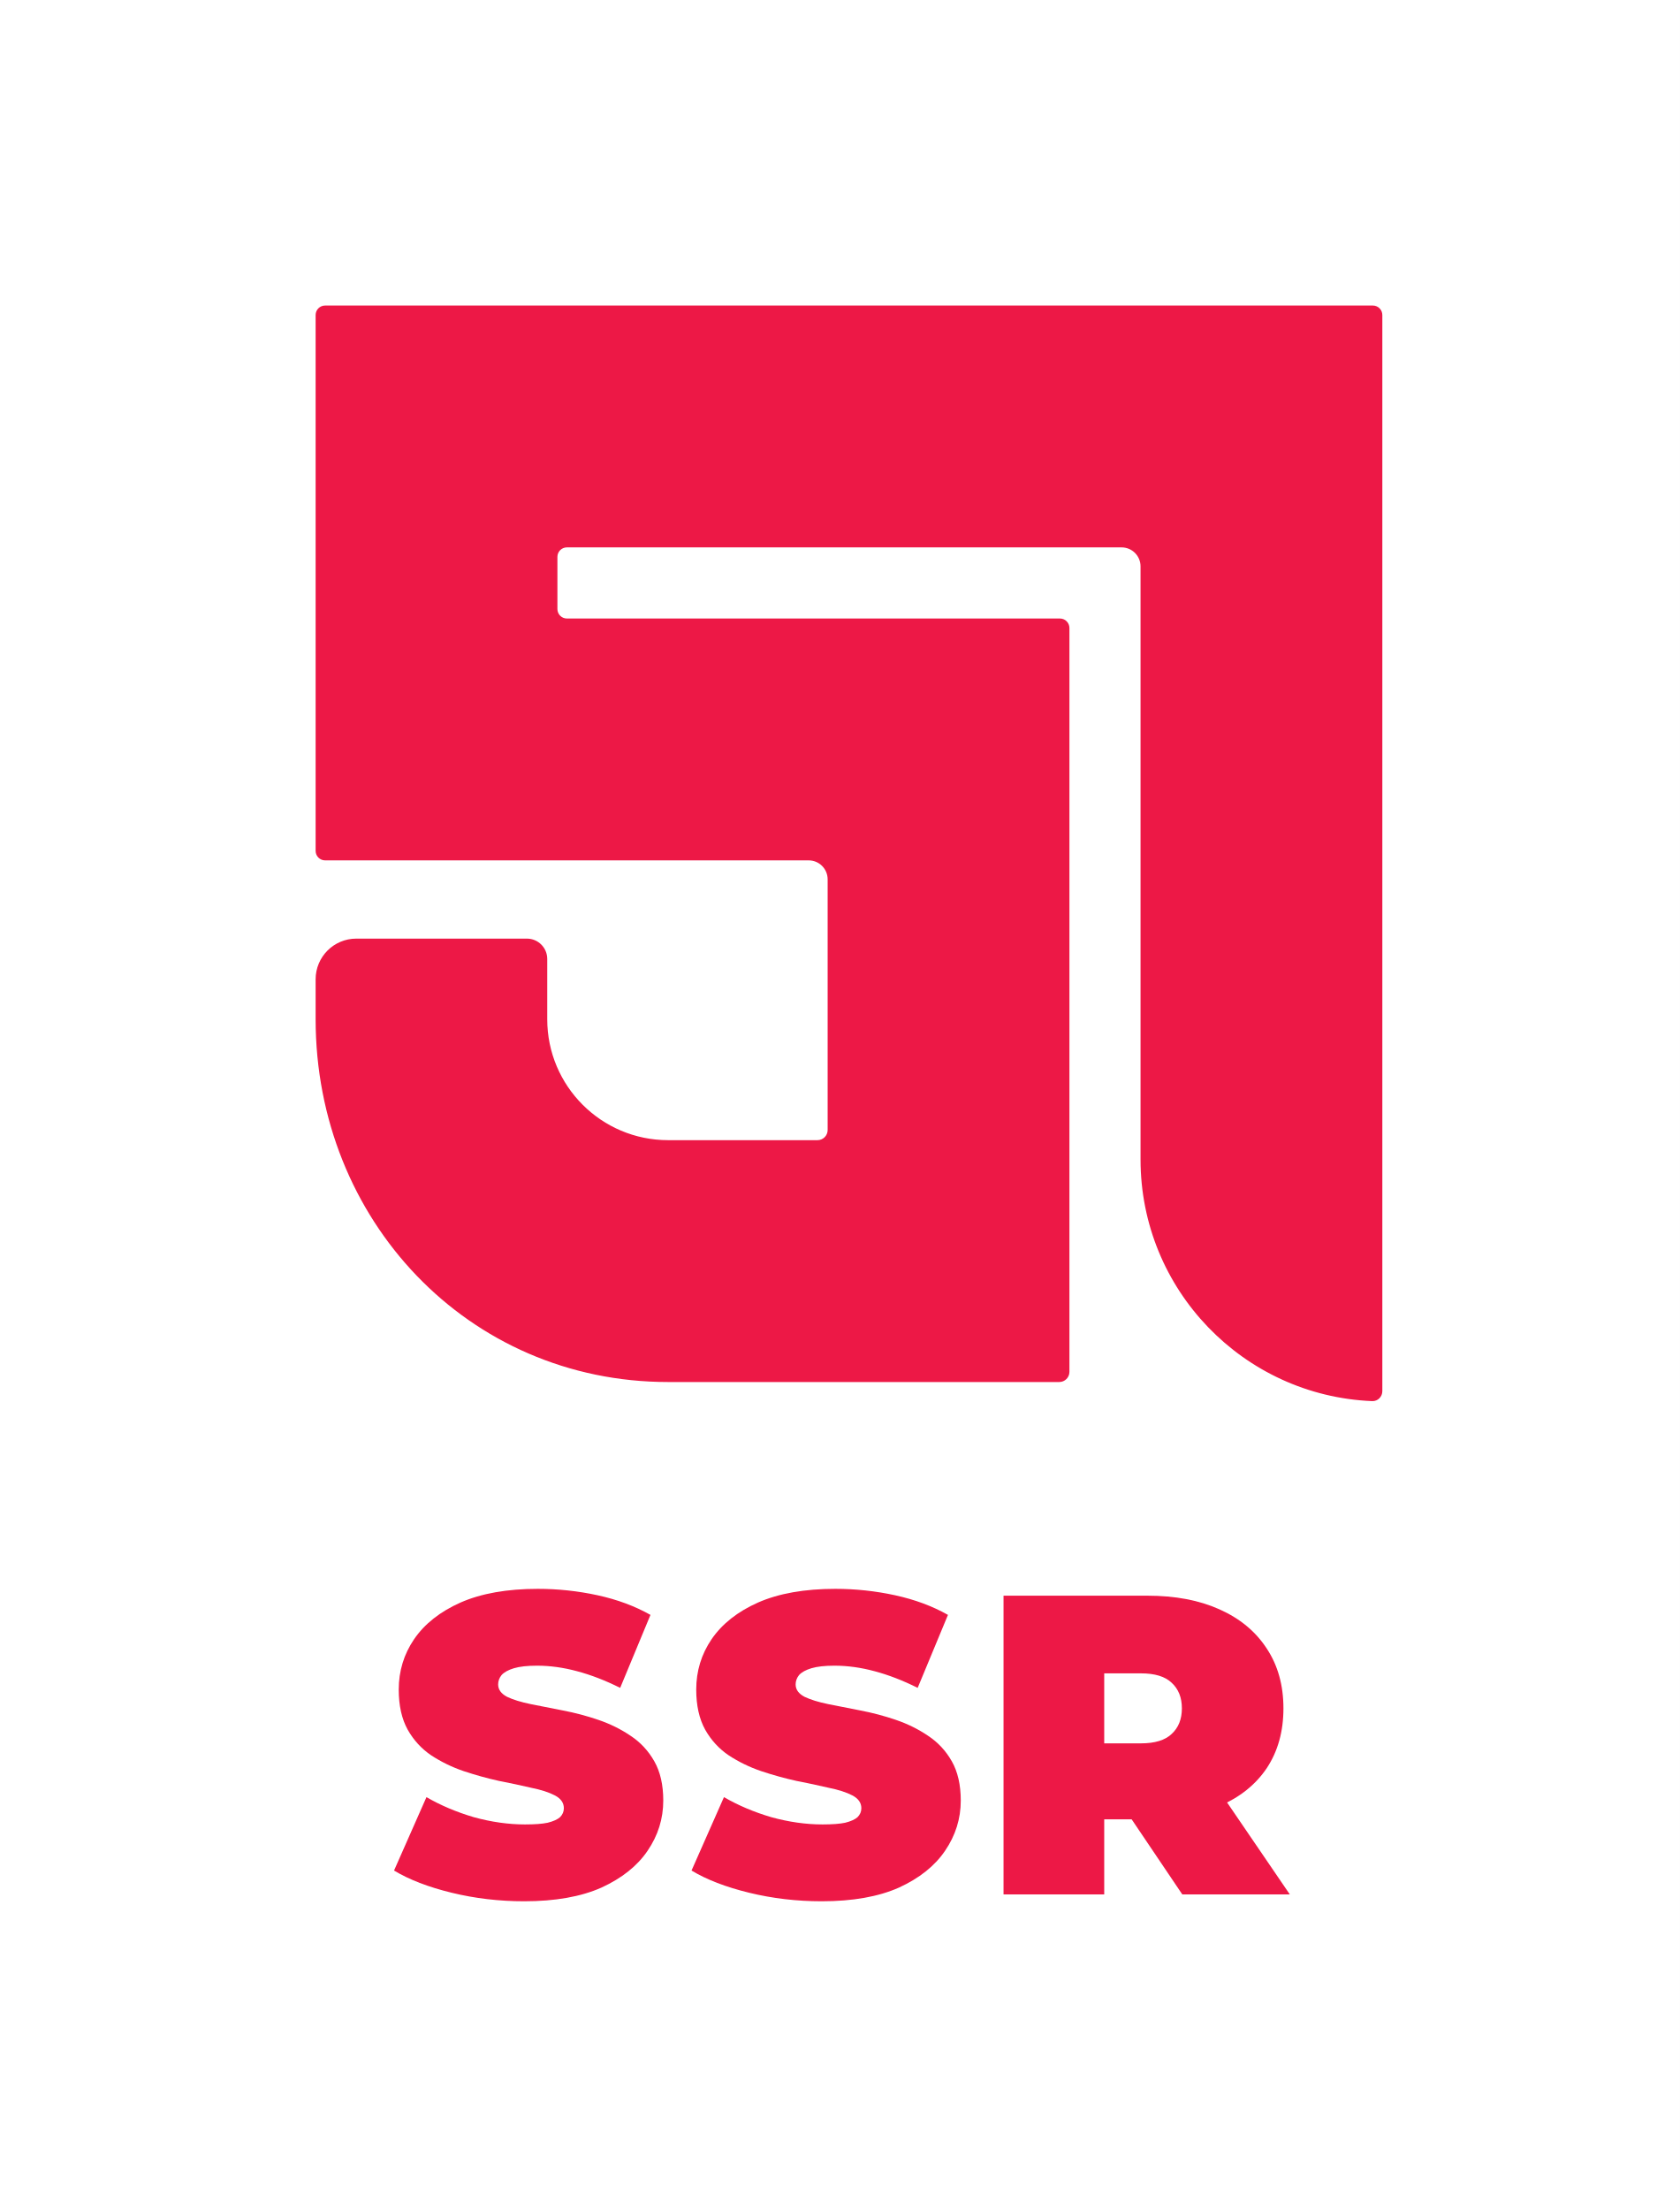
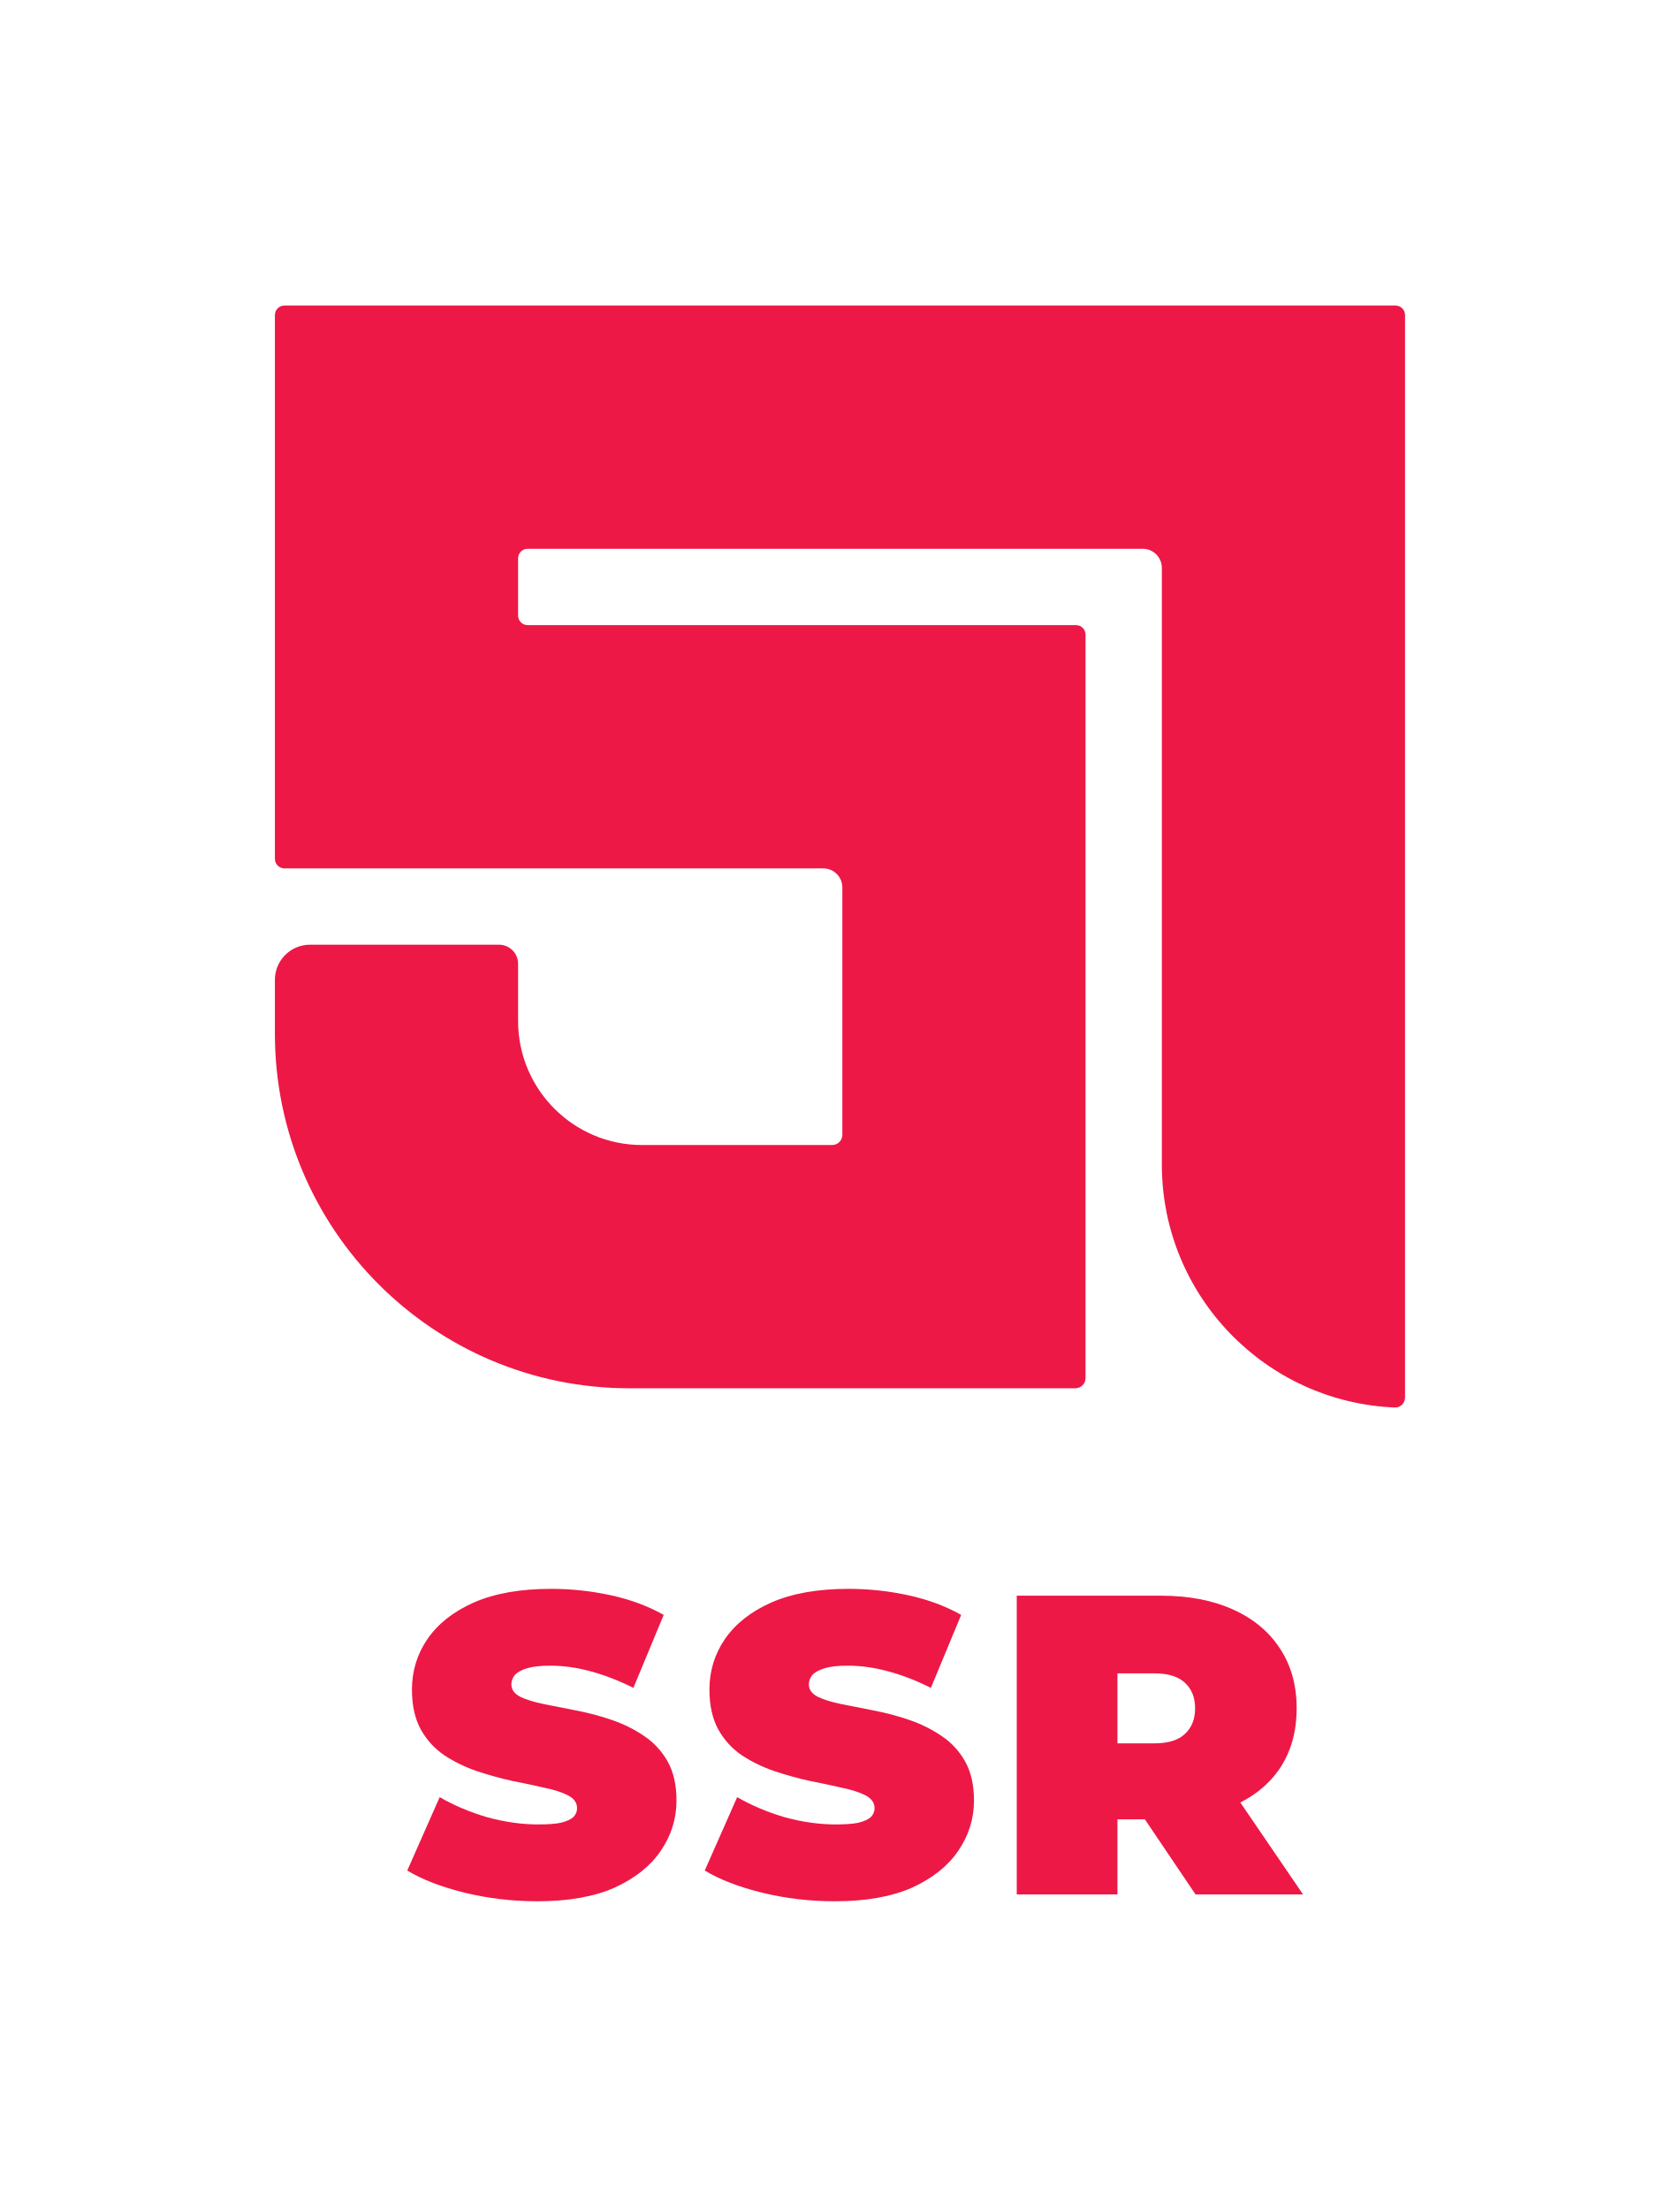
<svg xmlns="http://www.w3.org/2000/svg" width="165" height="217" viewBox="0 0 165 217" fill="none">
  <rect width="165" height="217" fill="white" />
-   <path d="M51.483 186.686C49.025 186.686 46.65 186.406 44.359 185.848C42.068 185.289 40.182 184.563 38.702 183.668L41.886 176.46C43.283 177.271 44.834 177.927 46.538 178.43C48.27 178.905 49.947 179.142 51.567 179.142C52.517 179.142 53.258 179.087 53.788 178.975C54.347 178.835 54.752 178.653 55.004 178.43C55.255 178.179 55.381 177.885 55.381 177.55C55.381 177.019 55.087 176.6 54.501 176.293C53.914 175.985 53.132 175.734 52.154 175.538C51.204 175.315 50.156 175.091 49.011 174.868C47.865 174.616 46.706 174.295 45.532 173.904C44.387 173.513 43.325 172.996 42.347 172.353C41.398 171.711 40.629 170.873 40.043 169.839C39.456 168.777 39.163 167.464 39.163 165.9C39.163 164.084 39.665 162.435 40.671 160.954C41.705 159.446 43.228 158.244 45.239 157.35C47.279 156.456 49.807 156.009 52.825 156.009C54.808 156.009 56.764 156.219 58.692 156.638C60.619 157.057 62.352 157.7 63.888 158.566L60.913 165.732C59.46 165.005 58.049 164.461 56.68 164.097C55.339 163.734 54.026 163.553 52.741 163.553C51.791 163.553 51.036 163.637 50.478 163.804C49.919 163.972 49.514 164.195 49.262 164.475C49.039 164.754 48.927 165.061 48.927 165.397C48.927 165.9 49.22 166.305 49.807 166.612C50.394 166.891 51.162 167.129 52.112 167.324C53.09 167.52 54.152 167.73 55.297 167.953C56.471 168.177 57.63 168.484 58.775 168.875C59.921 169.266 60.969 169.783 61.919 170.426C62.896 171.068 63.679 171.906 64.265 172.94C64.852 173.974 65.145 175.259 65.145 176.796C65.145 178.584 64.629 180.232 63.595 181.741C62.589 183.221 61.08 184.423 59.069 185.345C57.057 186.239 54.529 186.686 51.483 186.686Z" fill="#ED1846" />
-   <path d="M80.703 186.686C78.244 186.686 75.869 186.406 73.578 185.848C71.287 185.289 69.402 184.563 67.921 183.668L71.106 176.46C72.503 177.271 74.053 177.927 75.758 178.43C77.49 178.905 79.166 179.142 80.787 179.142C81.736 179.142 82.477 179.087 83.008 178.975C83.566 178.835 83.972 178.653 84.223 178.43C84.474 178.179 84.6 177.885 84.6 177.55C84.6 177.019 84.307 176.6 83.72 176.293C83.133 175.985 82.351 175.734 81.373 175.538C80.423 175.315 79.376 175.091 78.23 174.868C77.085 174.616 75.925 174.295 74.752 173.904C73.606 173.513 72.545 172.996 71.567 172.353C70.617 171.711 69.849 170.873 69.262 169.839C68.675 168.777 68.382 167.464 68.382 165.9C68.382 164.084 68.885 162.435 69.891 160.954C70.924 159.446 72.447 158.244 74.458 157.35C76.498 156.456 79.026 156.009 82.044 156.009C84.027 156.009 85.983 156.219 87.911 156.638C89.839 157.057 91.571 157.7 93.107 158.566L90.132 165.732C88.679 165.005 87.268 164.461 85.899 164.097C84.558 163.734 83.245 163.553 81.96 163.553C81.01 163.553 80.256 163.637 79.697 163.804C79.138 163.972 78.733 164.195 78.482 164.475C78.258 164.754 78.146 165.061 78.146 165.397C78.146 165.9 78.44 166.305 79.026 166.612C79.613 166.891 80.381 167.129 81.331 167.324C82.309 167.52 83.371 167.73 84.516 167.953C85.69 168.177 86.849 168.484 87.995 168.875C89.14 169.266 90.188 169.783 91.138 170.426C92.116 171.068 92.898 171.906 93.485 172.94C94.071 173.974 94.365 175.259 94.365 176.796C94.365 178.584 93.848 180.232 92.814 181.741C91.808 183.221 90.3 184.423 88.288 185.345C86.276 186.239 83.748 186.686 80.703 186.686Z" fill="#ED1846" />
-   <path d="M98.565 186.015V156.68H112.688C115.426 156.68 117.787 157.127 119.77 158.021C121.782 158.915 123.332 160.2 124.422 161.876C125.512 163.525 126.057 165.48 126.057 167.743C126.057 170.007 125.512 171.962 124.422 173.611C123.332 175.231 121.782 176.474 119.77 177.34C117.787 178.206 115.426 178.64 112.688 178.64H104.055L108.455 174.574V186.015H98.565ZM116.124 186.015L108.916 175.329H119.393L126.685 186.015H116.124ZM108.455 175.664L104.055 171.18H112.059C113.428 171.18 114.434 170.873 115.077 170.258C115.747 169.643 116.082 168.805 116.082 167.743C116.082 166.682 115.747 165.844 115.077 165.229C114.434 164.614 113.428 164.307 112.059 164.307H104.055L108.455 159.823V175.664Z" fill="#ED1846" />
-   <path d="M135.77 136.599L135.77 30.931C135.77 30.417 135.353 30 134.838 30H31.931C31.417 30 31 30.417 31 30.931V83.549C31 84.063 31.417 84.48 31.931 84.48H79.427C80.456 84.48 81.29 85.314 81.29 86.343L81.29 110.955C81.29 111.506 80.843 111.953 80.291 111.953H65.623C59.066 111.953 53.749 106.637 53.749 100.079V94.16C53.749 93.057 52.855 92.163 51.753 92.163H34.994C32.788 92.163 31 93.951 31 96.157L31 100.079C31 119.753 45.95 135.701 65.623 135.701L104.039 135.701C104.59 135.701 105.037 135.254 105.037 134.703V61.664C105.037 61.149 104.62 60.732 104.106 60.732H55.679C55.165 60.732 54.748 60.316 54.748 59.801V54.679C54.748 54.165 55.165 53.748 55.679 53.748H110.159C111.188 53.748 112.022 54.582 112.022 55.61L112.022 113.849C112.022 126.63 122.118 137.053 134.77 137.576C135.321 137.599 135.77 137.15 135.77 136.599Z" fill="#ED1846" />
+   <path d="M52.782 186.686C50.323 186.686 47.949 186.406 45.658 185.848C43.367 185.289 41.481 184.563 40 183.668L43.185 176.46C44.582 177.271 46.133 177.927 47.837 178.43C49.569 178.905 51.245 179.142 52.866 179.142C53.816 179.142 54.556 179.087 55.087 178.975C55.646 178.835 56.051 178.653 56.302 178.43C56.554 178.179 56.679 177.885 56.679 177.55C56.679 177.019 56.386 176.6 55.799 176.293C55.213 175.985 54.43 175.734 53.452 175.538C52.502 175.315 51.455 175.091 50.309 174.868C49.164 174.616 48.004 174.295 46.831 173.904C45.685 173.513 44.624 172.996 43.646 172.353C42.696 171.711 41.928 170.873 41.341 169.839C40.754 168.777 40.461 167.464 40.461 165.9C40.461 164.084 40.964 162.435 41.97 160.954C43.003 159.446 44.526 158.244 46.538 157.35C48.577 156.456 51.106 156.009 54.123 156.009C56.107 156.009 58.062 156.219 59.99 156.638C61.918 157.057 63.65 157.7 65.187 158.566L62.211 165.732C60.758 165.005 59.347 164.461 57.978 164.097C56.637 163.734 55.324 163.553 54.039 163.553C53.089 163.553 52.335 163.637 51.776 163.804C51.217 163.972 50.812 164.195 50.561 164.475C50.337 164.754 50.225 165.061 50.225 165.397C50.225 165.9 50.519 166.305 51.106 166.612C51.692 166.891 52.461 167.129 53.41 167.324C54.388 167.52 55.45 167.73 56.596 167.953C57.769 168.177 58.928 168.484 60.074 168.875C61.219 169.266 62.267 169.783 63.217 170.426C64.195 171.068 64.977 171.906 65.564 172.94C66.15 173.974 66.444 175.259 66.444 176.796C66.444 178.584 65.927 180.232 64.893 181.741C63.888 183.221 62.379 184.423 60.367 185.345C58.356 186.239 55.827 186.686 52.782 186.686Z" fill="#ED1846" />
+   <path d="M82.001 186.686C79.543 186.686 77.168 186.406 74.877 185.848C72.586 185.289 70.7 184.563 69.219 183.668L72.404 176.46C73.801 177.271 75.352 177.927 77.056 178.43C78.788 178.905 80.465 179.142 82.085 179.142C83.035 179.142 83.775 179.087 84.306 178.975C84.865 178.835 85.27 178.653 85.521 178.43C85.773 178.179 85.899 177.885 85.899 177.55C85.899 177.019 85.605 176.6 85.019 176.293C84.432 175.985 83.65 175.734 82.672 175.538C81.722 175.315 80.674 175.091 79.529 174.868C78.383 174.616 77.224 174.295 76.05 173.904C74.905 173.513 73.843 172.996 72.865 172.353C71.915 171.711 71.147 170.873 70.56 169.839C69.974 168.777 69.68 167.464 69.68 165.9C69.68 164.084 70.183 162.435 71.189 160.954C72.223 159.446 73.745 158.244 75.757 157.35C77.796 156.456 80.325 156.009 83.342 156.009C85.326 156.009 87.282 156.219 89.209 156.638C91.137 157.057 92.869 157.7 94.406 158.566L91.43 165.732C89.978 165.005 88.567 164.461 87.198 164.097C85.857 163.734 84.544 163.553 83.258 163.553C82.308 163.553 81.554 163.637 80.995 163.804C80.437 163.972 80.031 164.195 79.78 164.475C79.556 164.754 79.445 165.061 79.445 165.397C79.445 165.9 79.738 166.305 80.325 166.612C80.912 166.891 81.68 167.129 82.63 167.324C83.608 167.52 84.669 167.73 85.815 167.953C86.988 168.177 88.148 168.484 89.293 168.875C90.439 169.266 91.486 169.783 92.436 170.426C93.414 171.068 94.196 171.906 94.783 172.94C95.37 173.974 95.663 175.259 95.663 176.796C95.663 178.584 95.146 180.232 94.112 181.741C93.107 183.221 91.598 184.423 89.587 185.345C87.575 186.239 85.046 186.686 82.001 186.686Z" fill="#ED1846" />
+   <path d="M99.863 186.015V156.68H113.986C116.724 156.68 119.085 157.127 121.069 158.021C123.08 158.915 124.631 160.2 125.721 161.876C126.81 163.525 127.355 165.48 127.355 167.743C127.355 170.007 126.81 171.962 125.721 173.611C124.631 175.231 123.08 176.474 121.069 177.34C119.085 178.206 116.724 178.64 113.986 178.64H105.353L109.754 174.574V186.015H99.863ZM117.423 186.015L110.215 175.329H120.692L127.984 186.015H117.423ZM109.754 175.664L105.353 171.18H113.358C114.727 171.18 115.733 170.873 116.375 170.258C117.046 169.643 117.381 168.805 117.381 167.743C117.381 166.682 117.046 165.844 116.375 165.229C115.733 164.614 114.727 164.307 113.358 164.307H105.353L109.754 159.823V175.664Z" fill="#ED1846" />
+   <path fill-rule="evenodd" clip-rule="evenodd" d="M138 137.219L138 30.937C138 30.419 137.581 30 137.063 30H27.937C27.419 30 27 30.419 27 30.937V84.329C27 84.846 27.419 85.266 27.937 85.266H80.861C81.895 85.266 82.734 86.105 82.734 87.139L82.734 111.426C82.734 111.981 82.285 112.43 81.73 112.43H63.063C56.338 112.43 50.886 106.978 50.886 100.253V94.633C50.886 93.598 50.047 92.76 49.013 92.76H30.45C28.545 92.76 27 94.304 27 96.21L27 101.492C27 120.725 42.592 136.316 61.825 136.316C70.286 136.316 86.296 136.316 86.296 136.316H105.616C106.171 136.316 106.62 135.867 106.62 135.312V65.363V62.316C106.62 61.799 106.201 61.38 105.684 61.38H51.823C51.306 61.38 50.886 60.96 50.886 60.443V54.823C50.886 54.305 51.306 53.886 51.823 53.886H112.241C113.275 53.886 114.114 54.725 114.114 55.76L114.114 114.338C114.114 127.193 124.269 137.676 136.995 138.203C137.549 138.226 138 137.774 138 137.219Z" fill="#ED1846" />
</svg>
